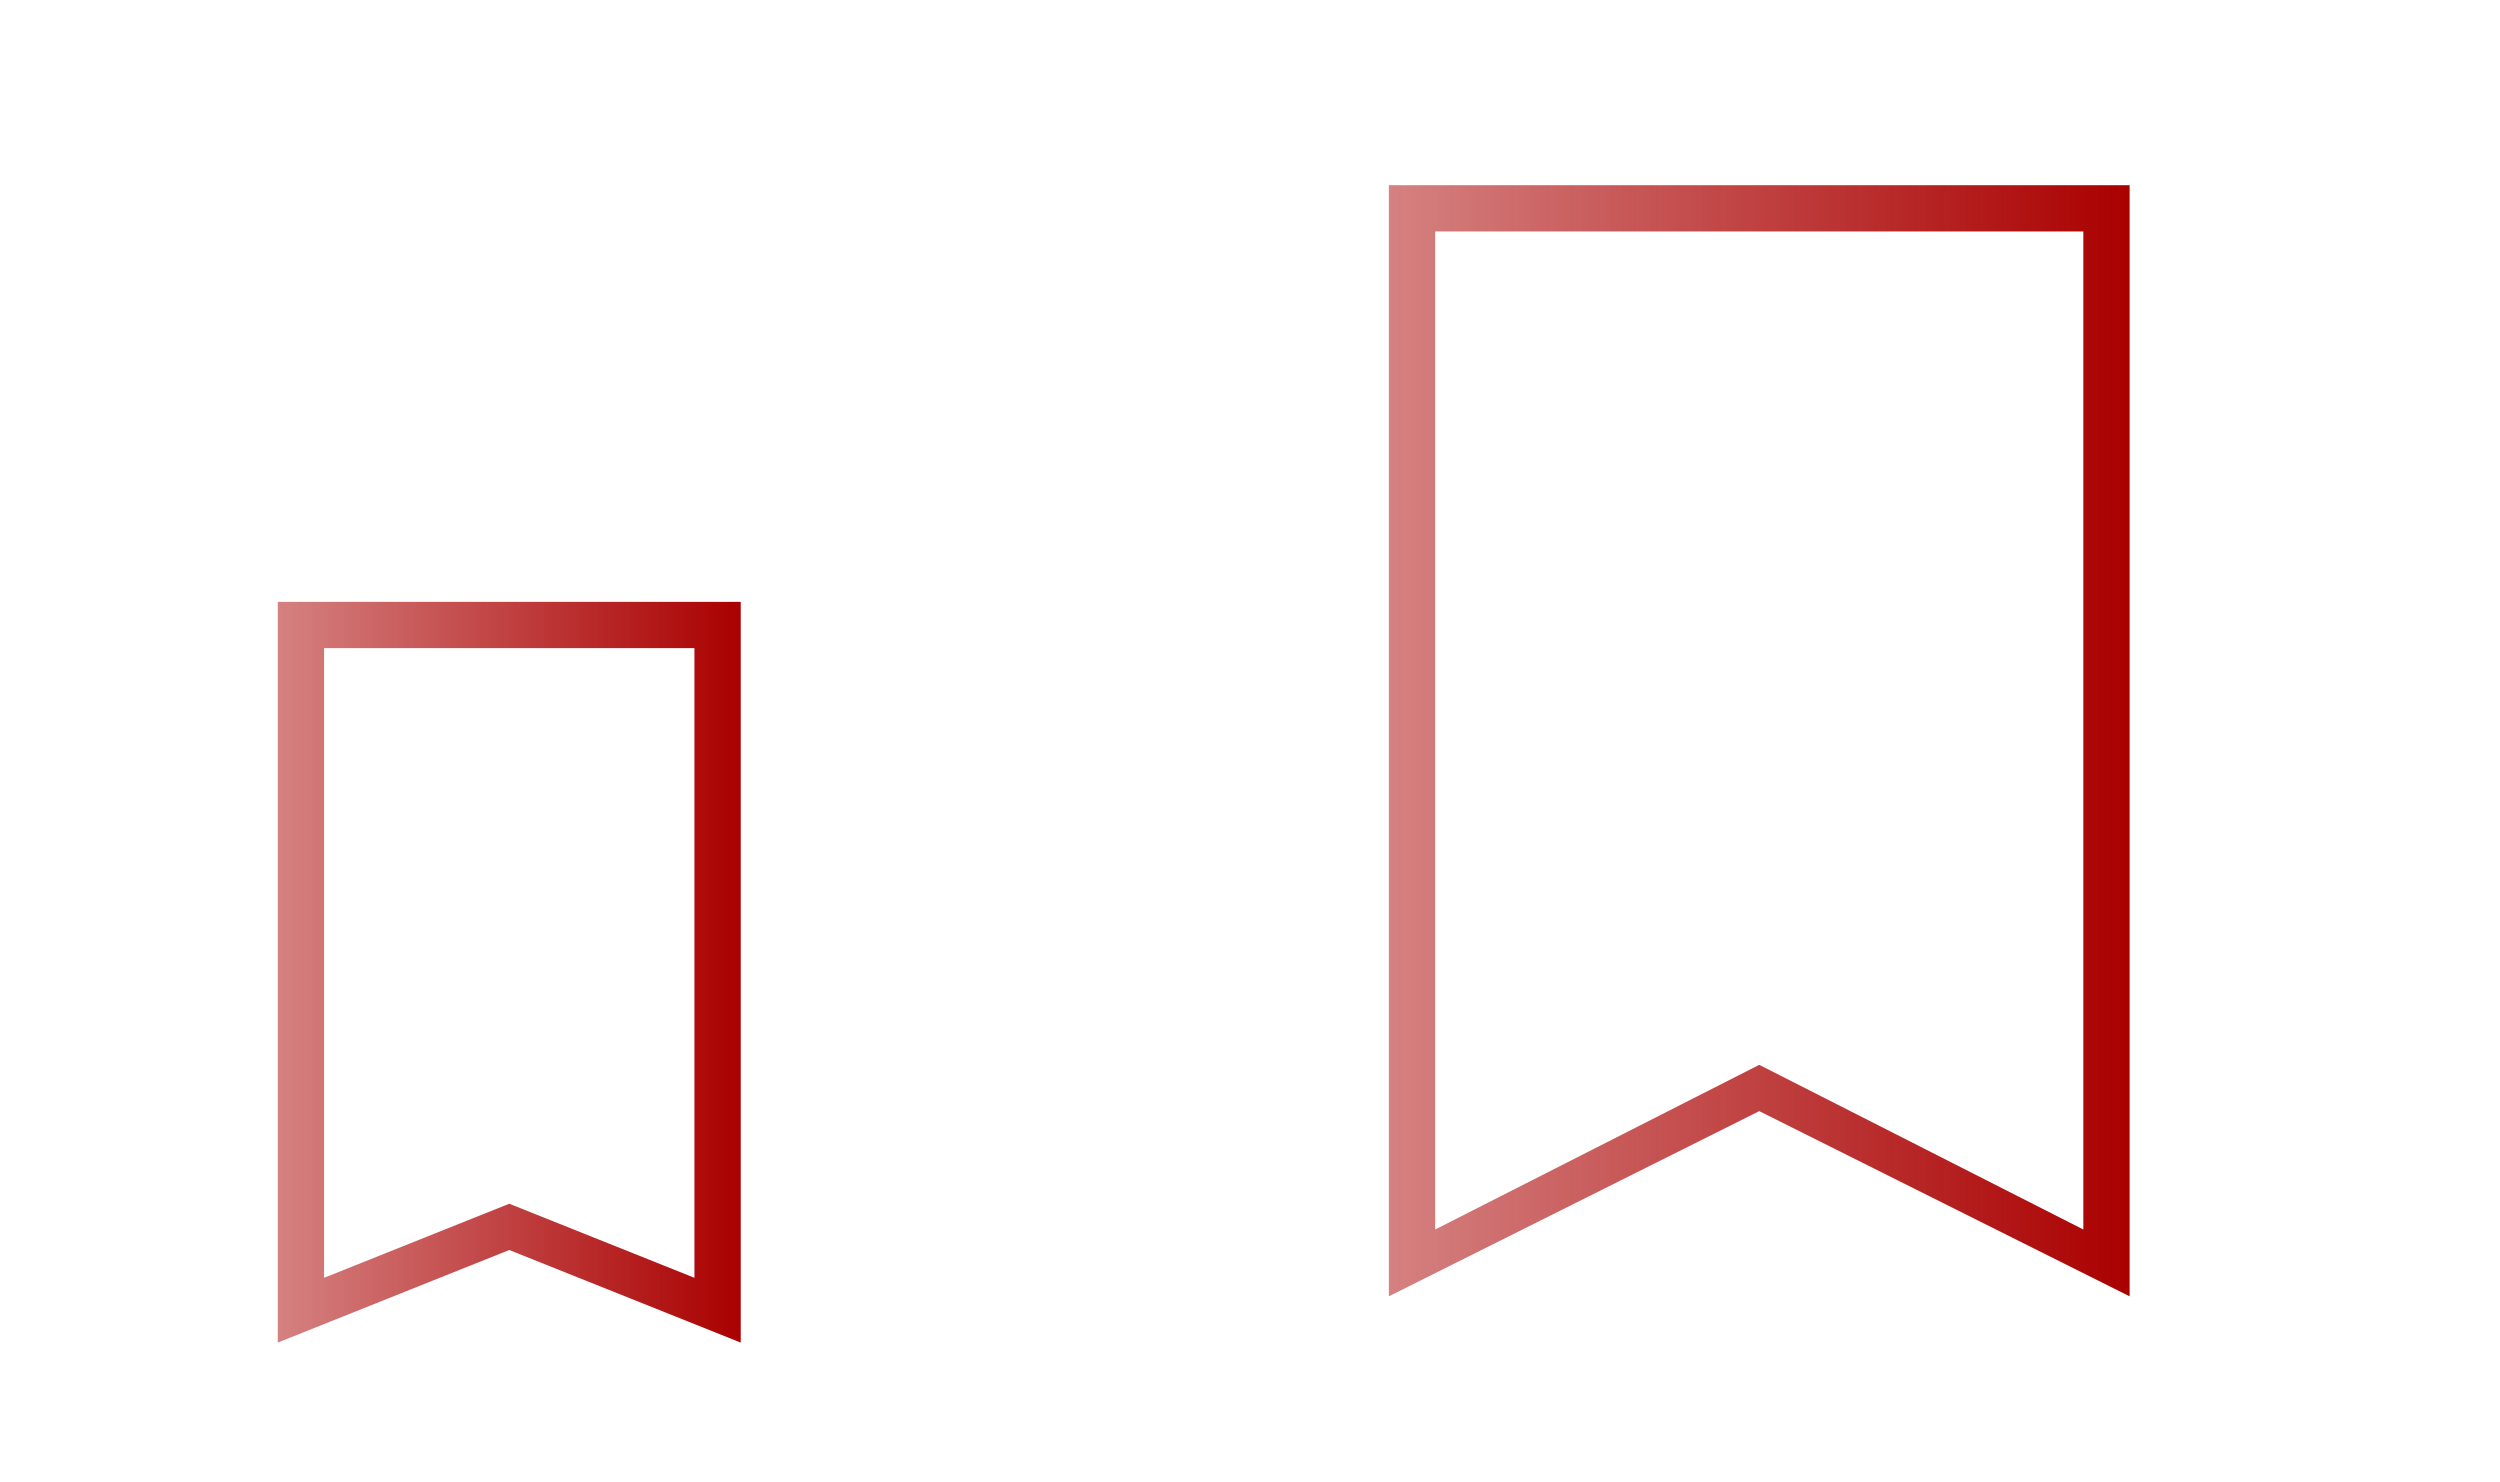
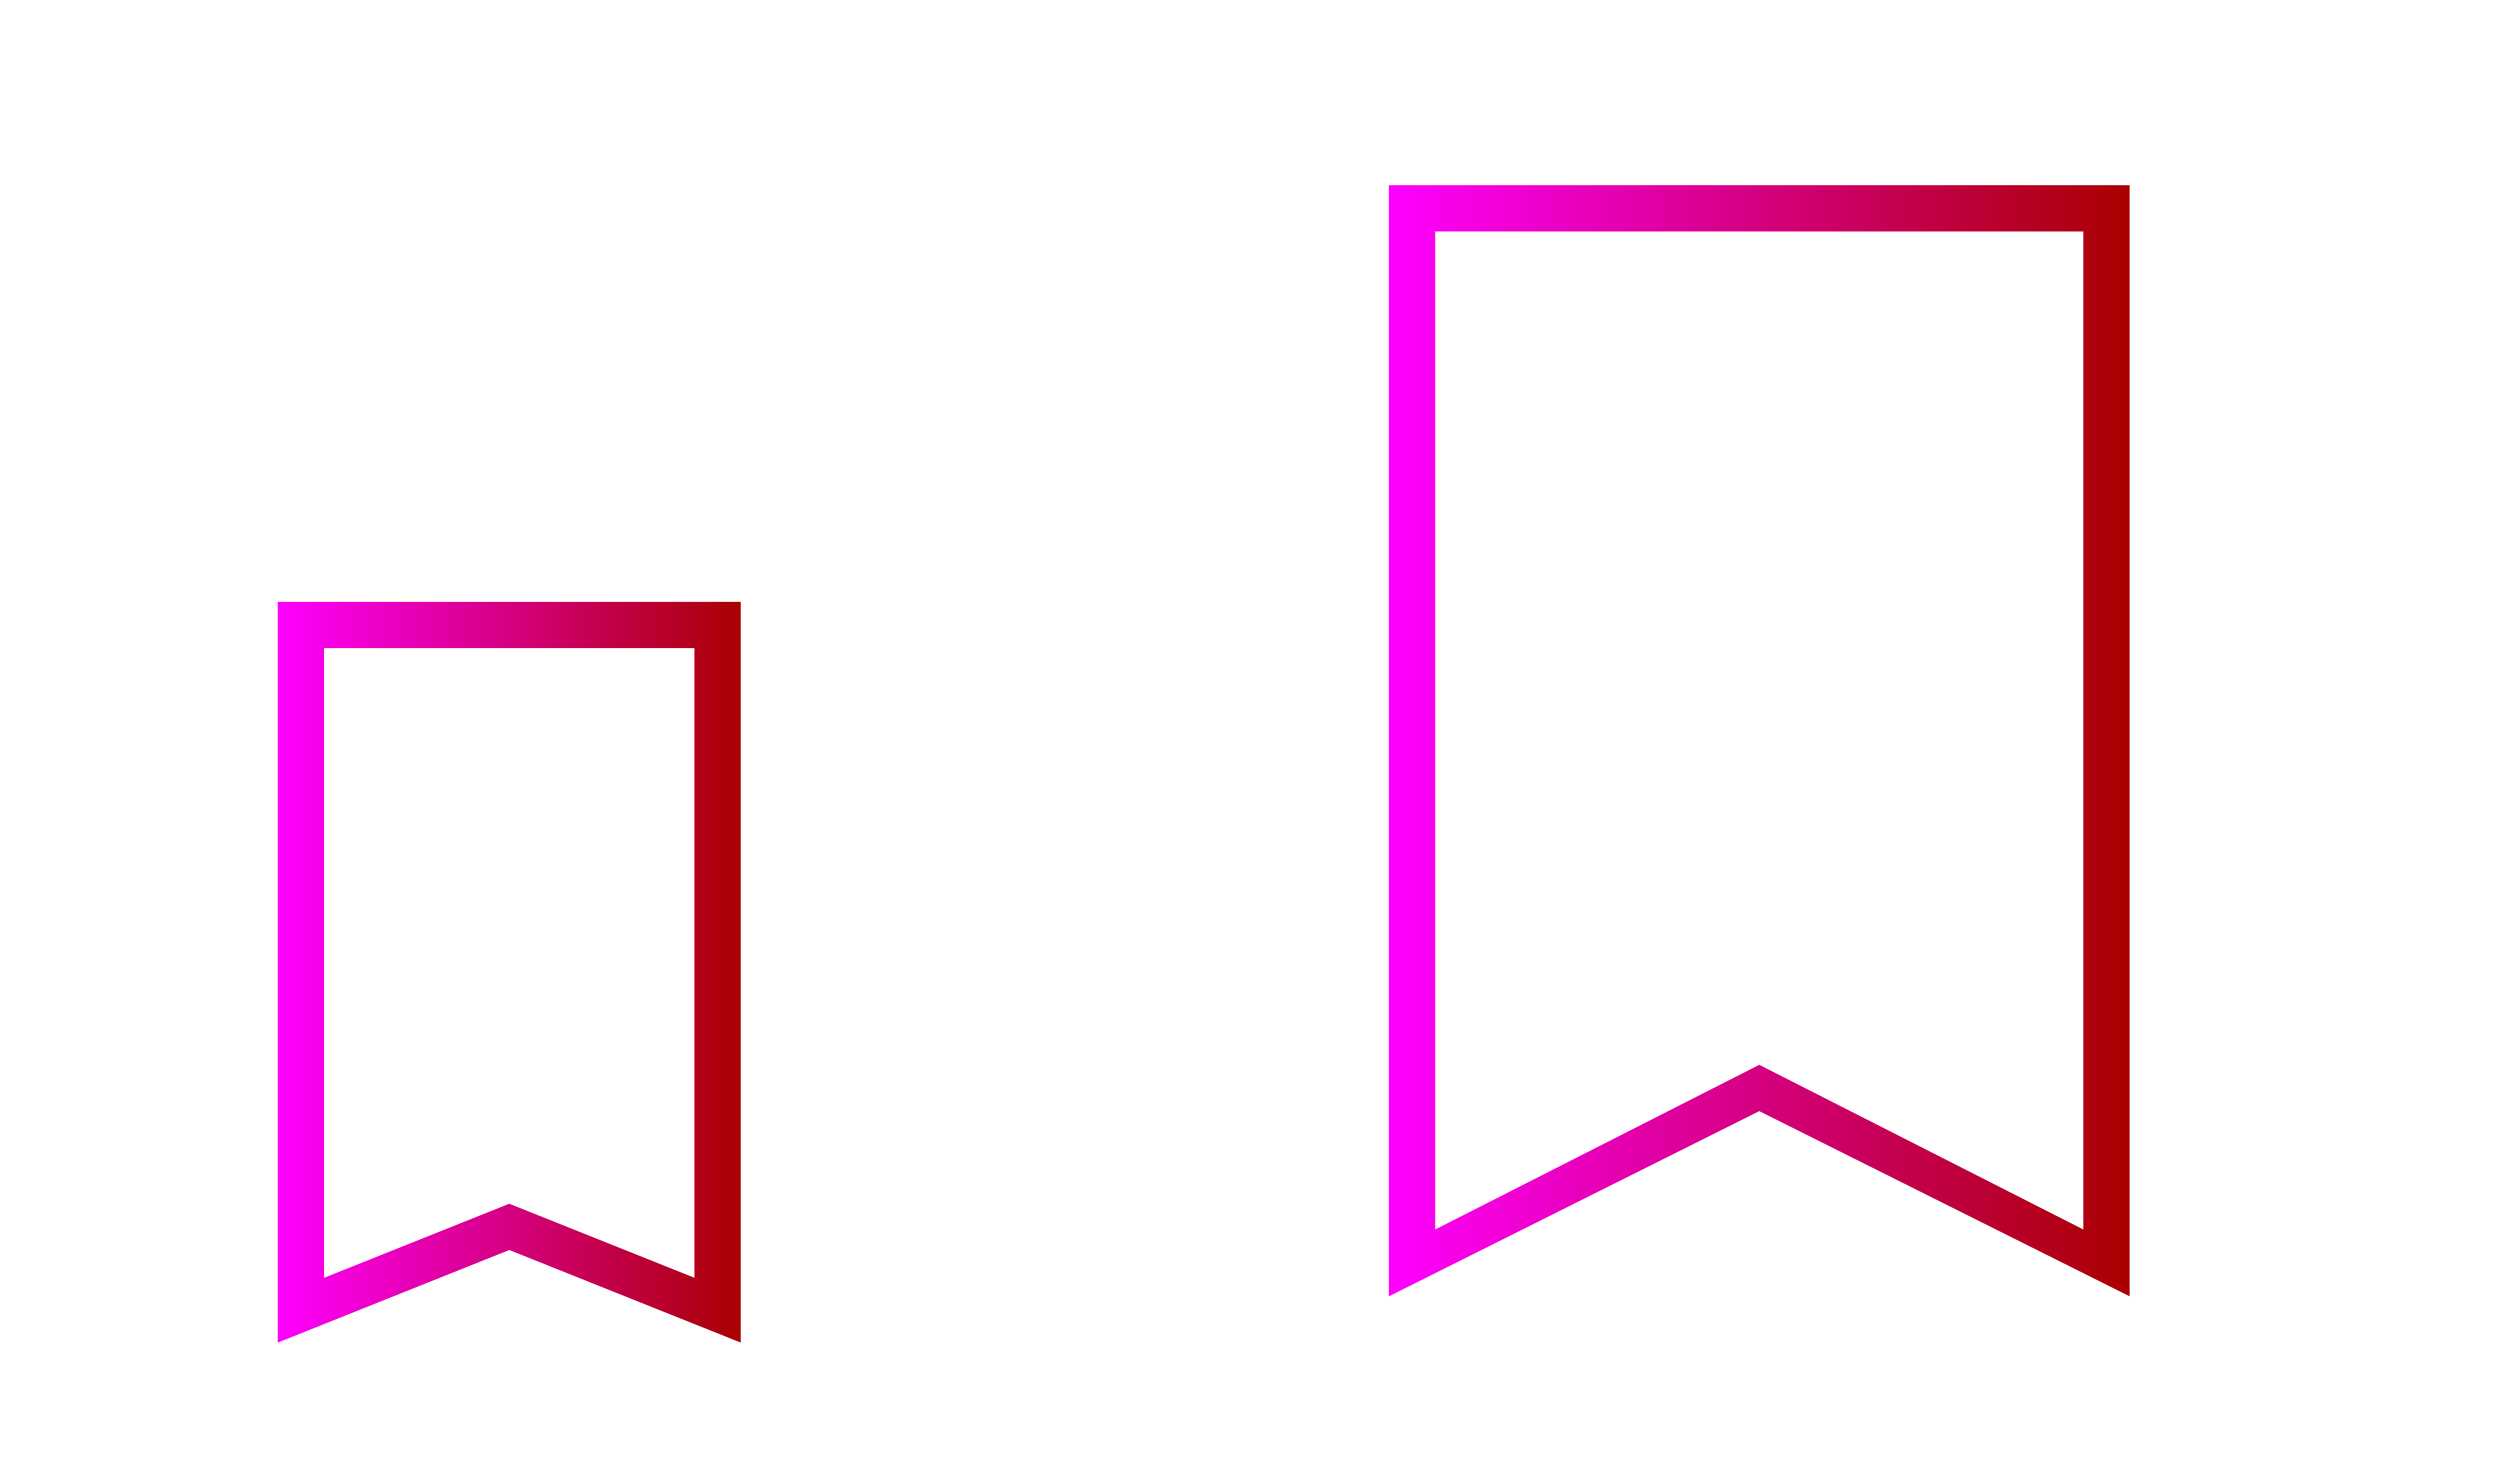
<svg xmlns="http://www.w3.org/2000/svg" xmlns:xlink="http://www.w3.org/1999/xlink" width="54" height="32" id="svg3613" version="1.1">
  <defs id="defs3615">
-     <linearGradient id="linearGradient822">
-       <stop style="stop-color:#aa0000;stop-opacity:0.494" offset="0" id="stop818" />
-       <stop style="stop-color:#aa0000;stop-opacity:1" offset="1" id="stop820" />
+     <linearGradient id="linearGradient846">
+       <stop style="stop-color:#ff00ff;stop-opacity:1" offset="0" id="stop842" />
+       <stop style="stop-color:#aa0000;stop-opacity:1" offset="1" id="stop844" />
    </linearGradient>
    <style type="text/css" id="current-color-scheme">
      .ColorScheme-Text {
        color:#31363b;
      }
      .ColorScheme-Background{
        color:#E9E8E8;
      }
      .ColorScheme-ViewText {
        color:#31363b;
      }
      .ColorScheme-ViewBackground{
        color:#ffffff;
      }
      .ColorScheme-ViewHover {
        color:#000000;
      }
      .ColorScheme-ViewFocus{
        color:#5a5a5a;
      }
      .ColorScheme-ButtonText {
        color:#31363b;
      }
      .ColorScheme-ButtonBackground{
        color:#E9E8E8;
      }
      .ColorScheme-ButtonHover {
        color:#1489ff;
      }
      .ColorScheme-ButtonFocus{
        color:#2B74C7;
      }
</style>
-     <linearGradient xlink:href="#linearGradient822" id="linearGradient824" x1="426.714" y1="537.791" x2="436.714" y2="537.791" gradientUnits="userSpaceOnUse" />
-     <linearGradient xlink:href="#linearGradient822" id="linearGradient832" x1="428.714" y1="532.791" x2="444.714" y2="532.791" gradientUnits="userSpaceOnUse" />
+     <linearGradient xlink:href="#linearGradient846" id="linearGradient824" x1="426.714" y1="537.791" x2="436.714" y2="537.791" gradientUnits="userSpaceOnUse" />
+     <linearGradient xlink:href="#linearGradient846" id="linearGradient832" x1="428.714" y1="532.791" x2="444.714" y2="532.791" gradientUnits="userSpaceOnUse" />
  </defs>
  <g transform="matrix(1.000003,0,0,1.000001,-420.7156,-516.7912)" id="22-22-bookmarks">
    <rect style="opacity:0.01;fill:#000000;fill-opacity:0.004;stroke:none" id="rect3028" width="22" height="22" x="-7.1556997e-08" y="2" transform="matrix(0.9999971,0,0,0.999999,420.7143,524.7907)" />
    <path style="fill:url(#linearGradient824);fill-opacity:1;stroke:none" d="m 426.714,529.791 0,1 0,14 0,1 5,-2 5,2 0,-1 0,-14 0,-1 -10,0 m 1,1 8,0 0,13.6 -4,-1.6 -4,1.6 0,-13.6" id="rect4298" class="ColorScheme-Text" />
  </g>
  <g transform="matrix(1.000003,0,0,1.000001,-398.7155,-516.7912)" id="bookmarks">
    <rect style="opacity:0.01;fill:#000000;fill-opacity:0.004;stroke:none" id="rect2994" width="32" height="32" x="-7.1557004e-08" y="-8" transform="matrix(0.9999971,0,0,0.999999,420.7143,524.7907)" />
    <path style="fill:url(#linearGradient832);fill-opacity:1.0;stroke:none" d="m 428.714,520.791 0,24 8,-4 8,4 0,-24 z m 1,1 14,0 0,21.557 -7,-3.557 -7,3.557 z" id="path2996" class="ColorScheme-Text" />
  </g>
</svg>
